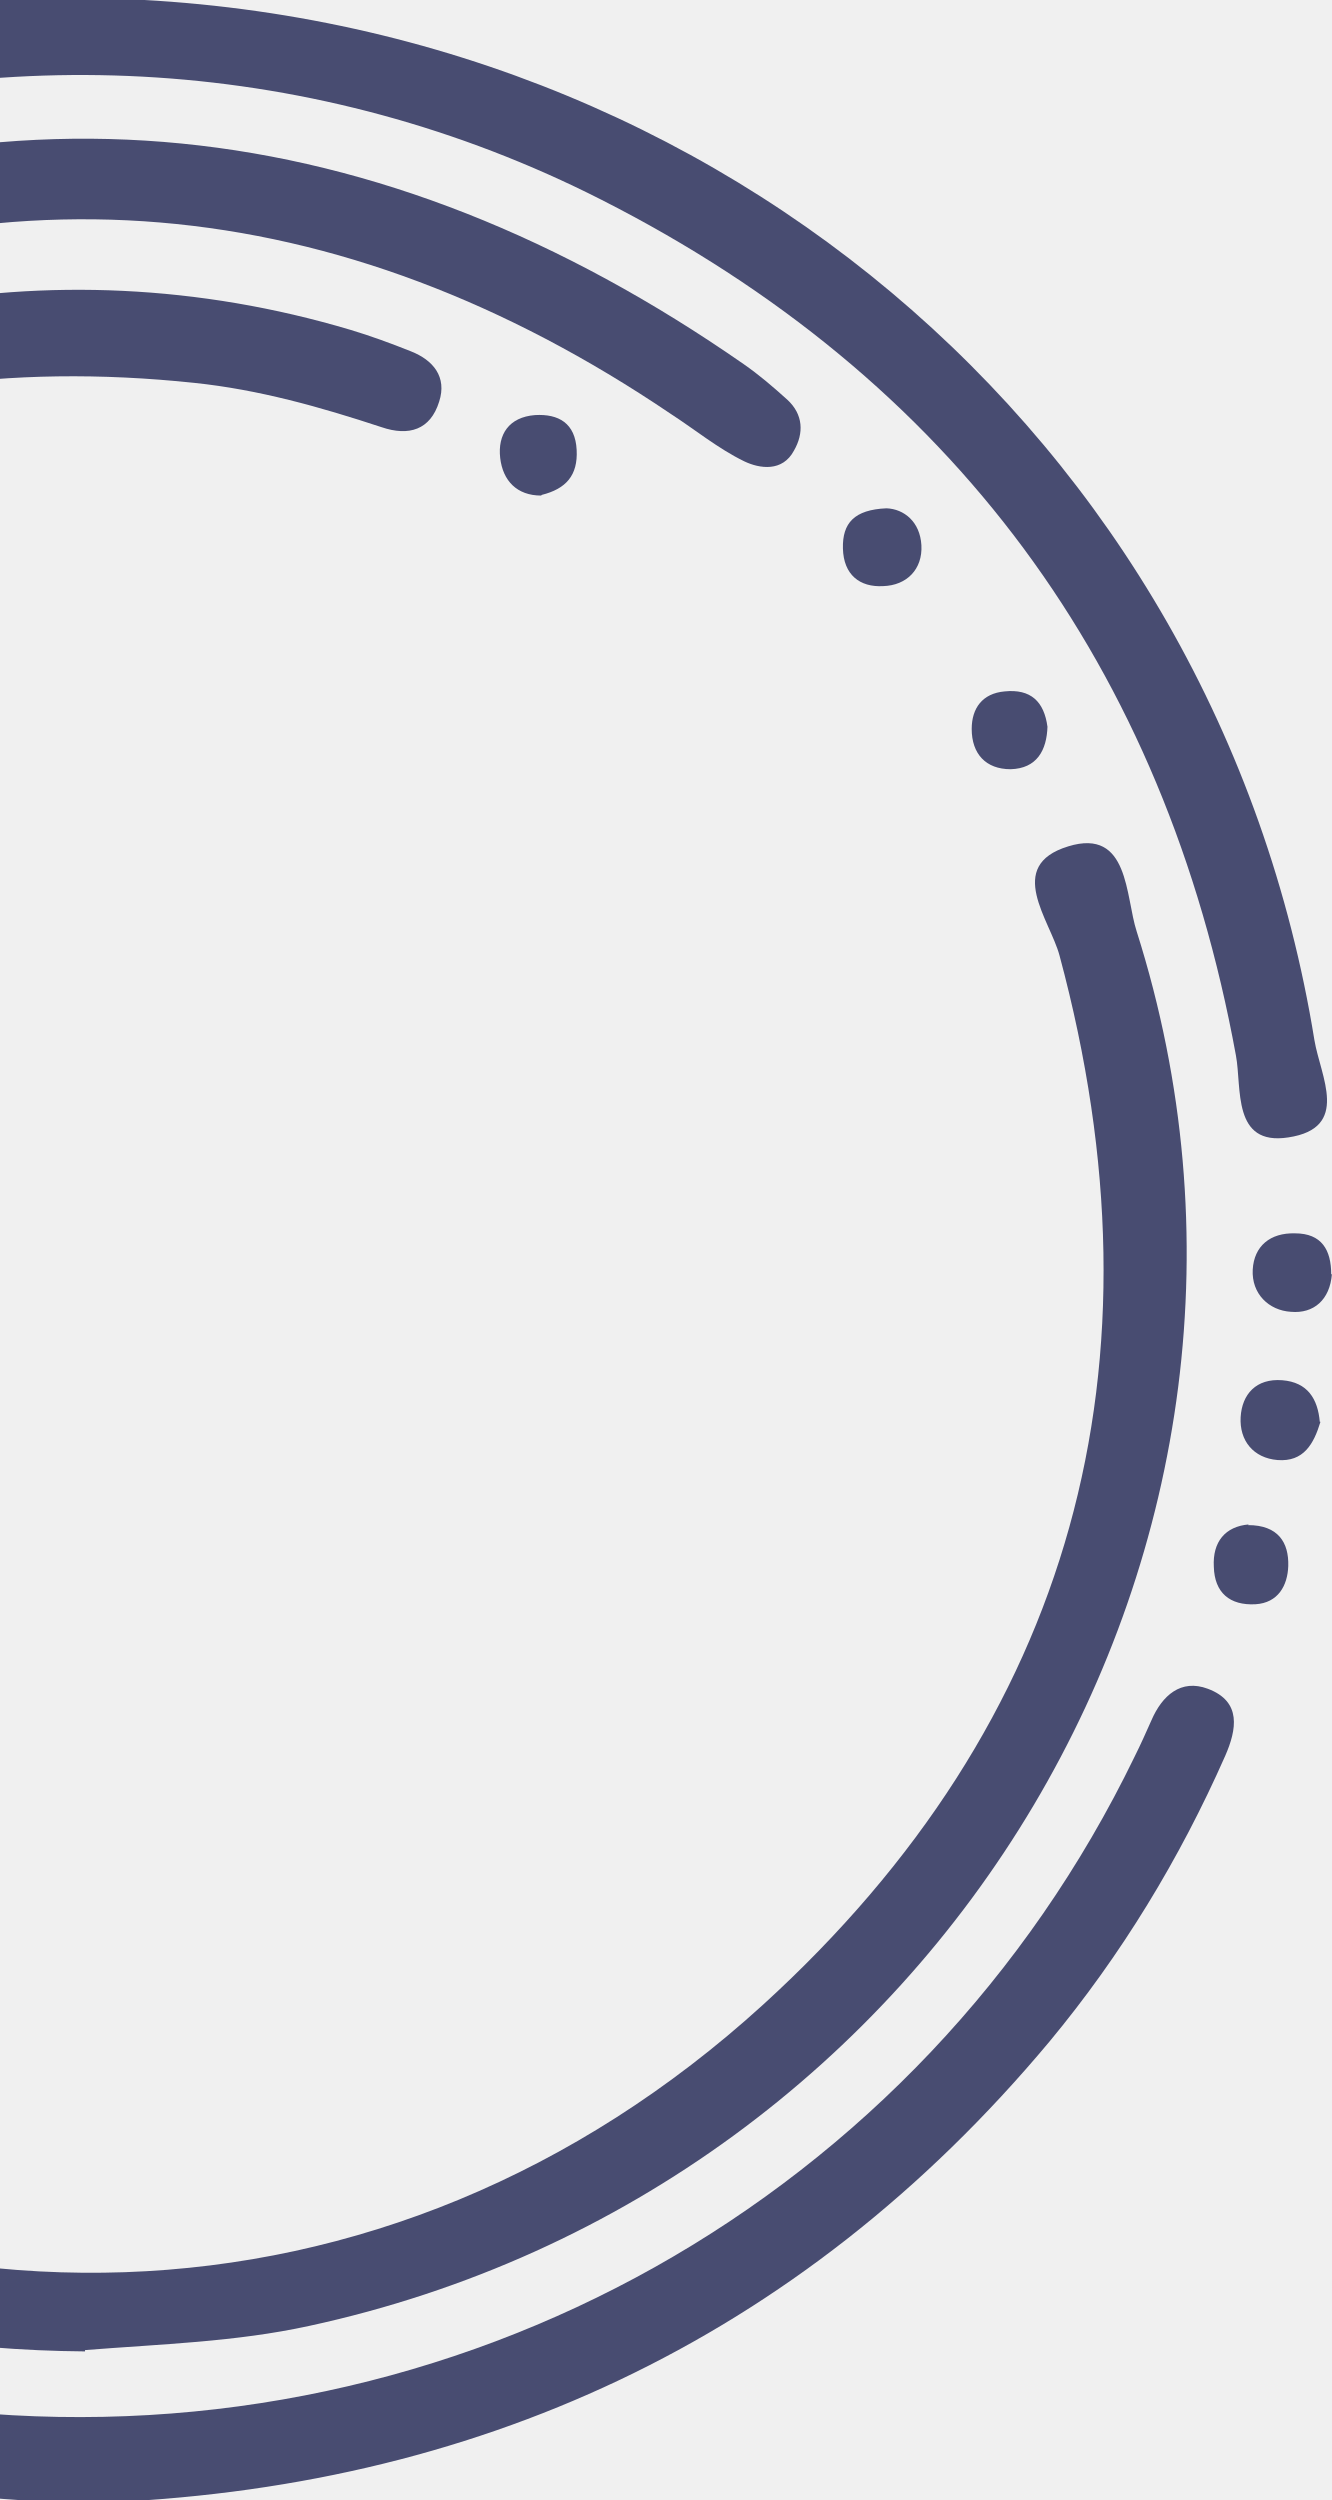
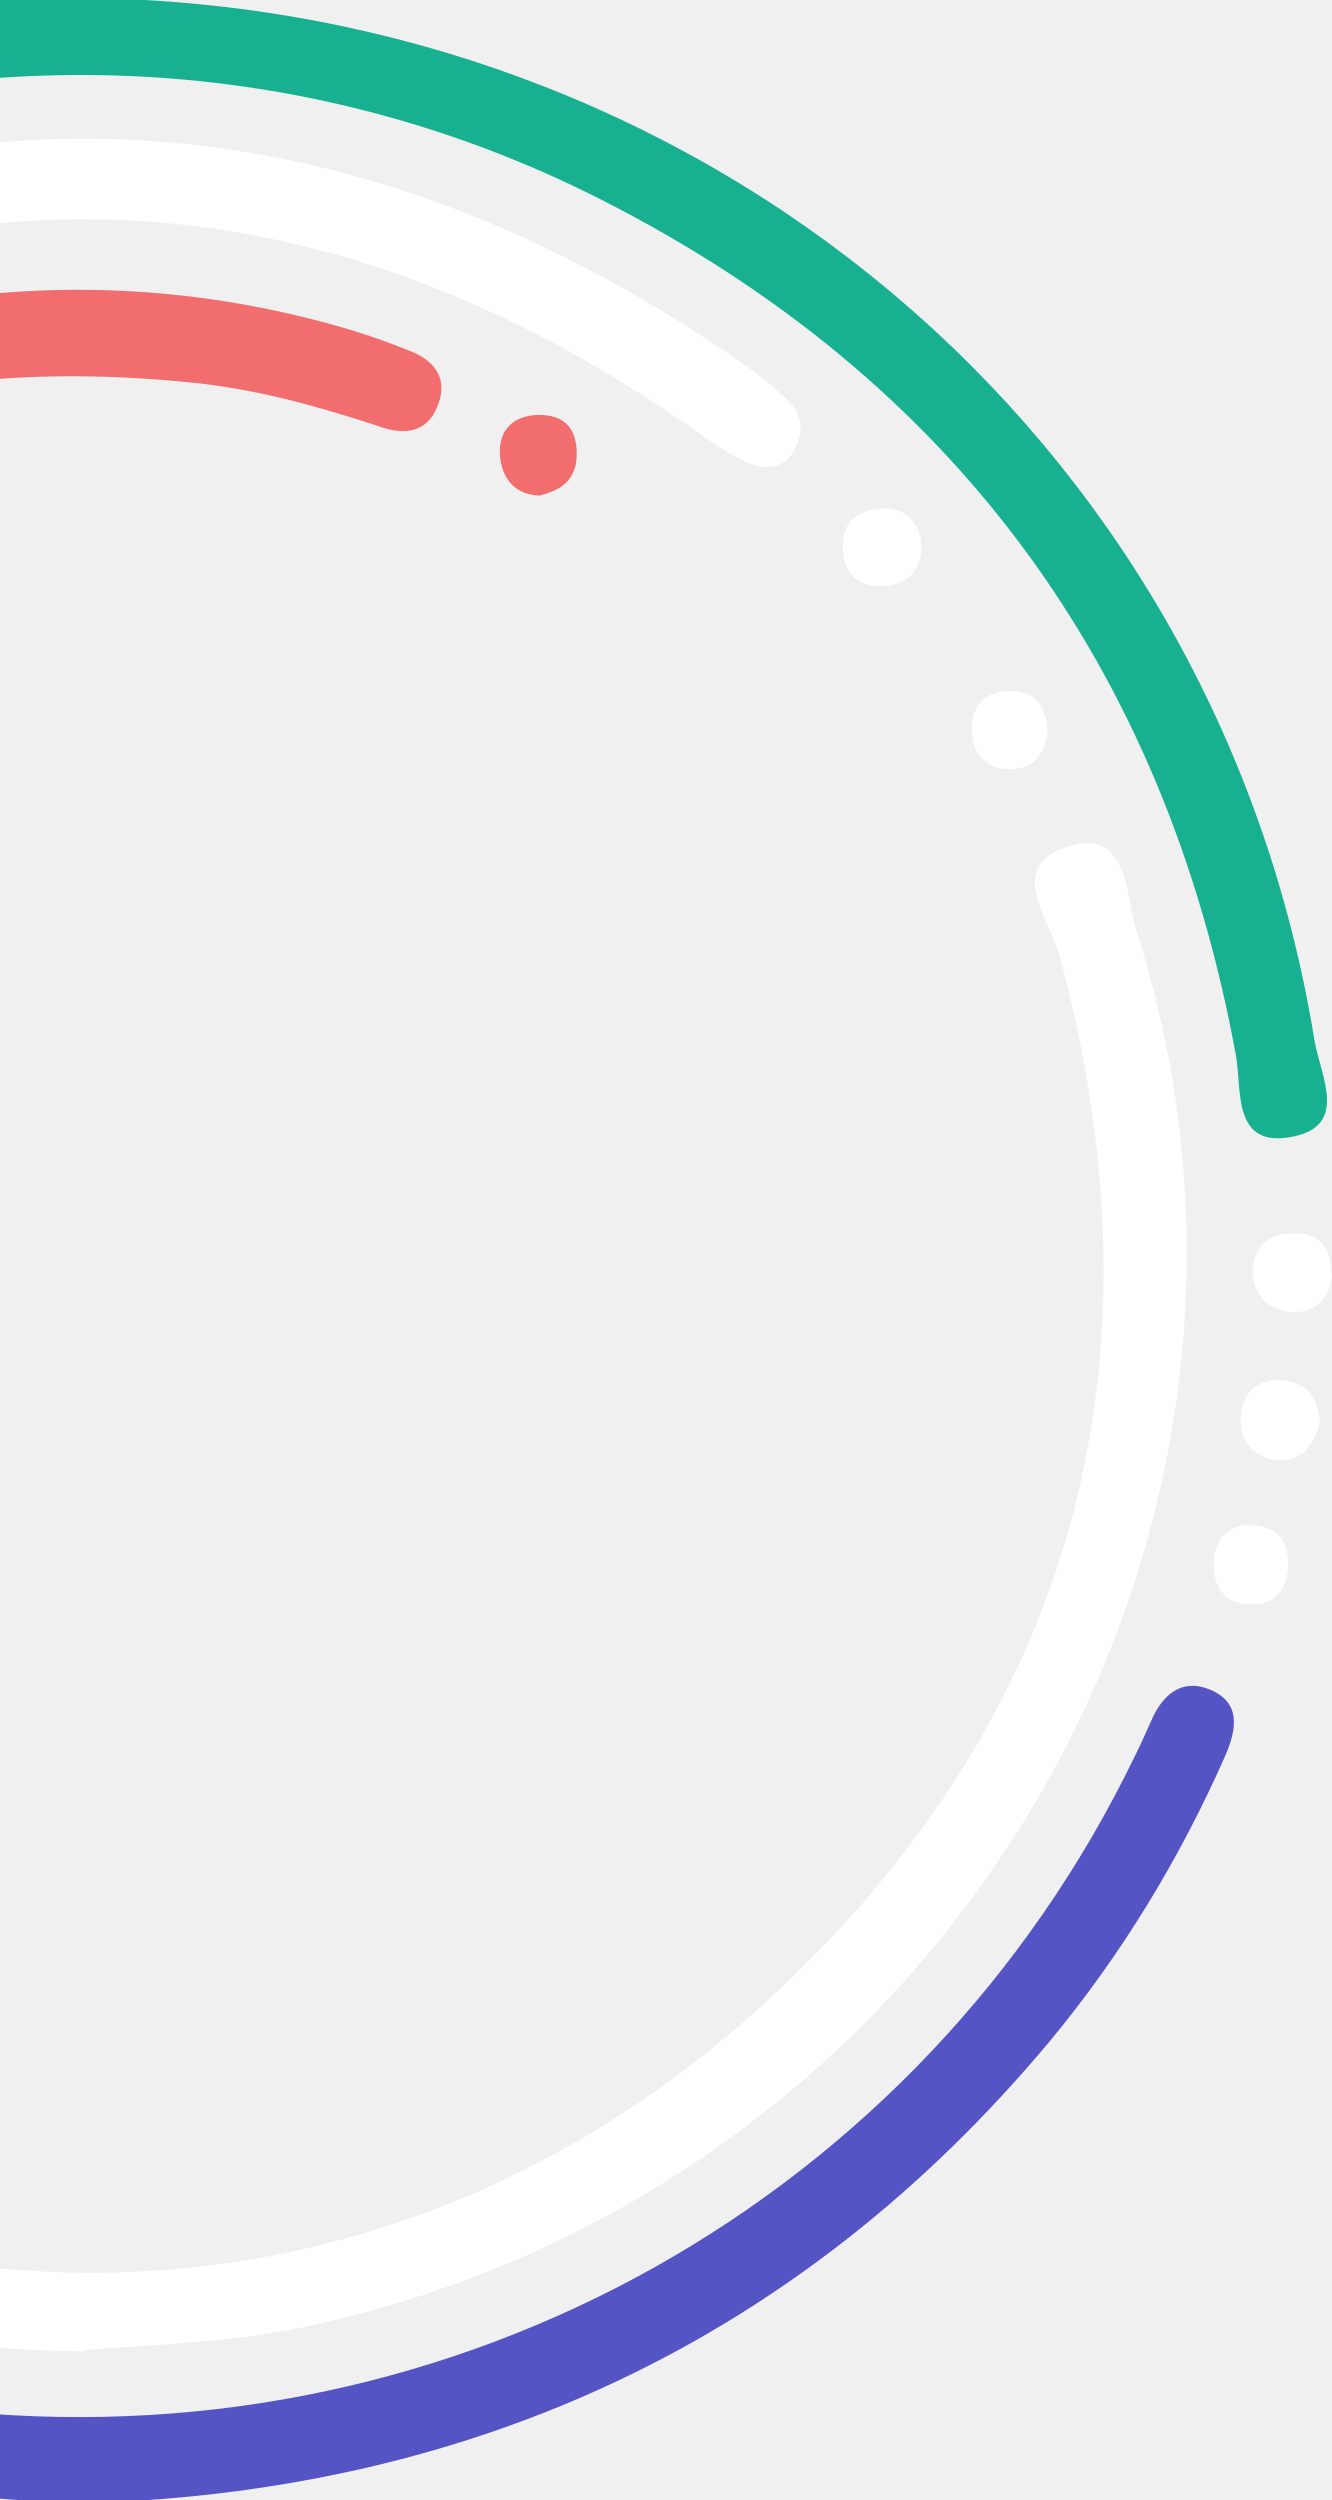
<svg xmlns="http://www.w3.org/2000/svg" width="122" height="229" viewBox="0 0 122 229" fill="none">
-   <g>
-     <path d="M8.524 229.275C-49.842 228.477 -95.92 189.341 -106.118 132.696C-106.303 131.713 -106.364 130.73 -106.425 129.808C-106.61 127.351 -106.855 124.463 -103.599 123.972C-100.405 123.48 -99.606 125.876 -99.176 128.518C-98.439 132.634 -97.64 136.689 -96.595 140.683C-85.537 184.61 -48.183 216.681 -3.088 220.92C41.946 225.159 84.338 201.383 103.936 160.896C104.489 159.79 104.981 158.684 105.472 157.578C106.455 155.305 108.175 153.769 110.633 154.69C113.766 155.858 113.275 158.438 112.23 160.834C108.053 170.296 102.708 179.081 96.134 187.006C73.095 214.592 43.236 228.047 8.524 229.275Z" fill="#484c71" />
-     <path d="M6.312 -0.194C64.063 -0.194 111.432 39.925 120.401 95.28C120.954 98.598 123.719 103.328 118.005 104.188C112.845 104.987 113.766 99.642 113.213 96.693C106.701 61.059 87.287 34.641 55.093 18.299C2.749 -8.303 -61.761 13.2 -88.302 65.544C-88.732 66.404 -89.1 67.326 -89.592 68.186C-91.251 70.889 -91.742 75.927 -96.534 73.531C-100.65 71.442 -97.824 67.94 -96.534 65.237C-79.7 30.894 -52.299 9.882 -15.007 1.649C-7.511 -0.009 0.046 -0.378 6.251 -0.132L6.312 -0.194Z" fill="#484c71" />
-     <path d="M7.788 215.39C-15.313 215.206 -36.324 208.387 -54.817 194.133C-57.152 192.351 -60.346 190.385 -58.012 187.068C-55.063 182.89 -52.298 186.761 -50.086 188.358C-11.565 216.066 35.496 214.96 69.901 183.627C98.408 157.639 107.132 125.016 97.056 87.539C96.196 84.283 92.019 79.306 97.855 77.525C103.446 75.805 103.077 82.133 104.122 85.327C121.816 141.113 86.489 200.461 28.308 213.056C21.55 214.53 14.73 214.715 7.788 215.268V215.39Z" fill="#484c71" />
-     <path d="M-93.831 113.097C-91.865 72.733 -74.11 41.769 -37.37 23.767C-0.753 5.828 34.819 10.19 68.118 33.352C69.531 34.335 70.821 35.441 72.112 36.608C73.586 37.959 73.647 39.68 72.726 41.277C71.681 43.243 69.593 42.936 68.179 42.26C65.783 41.093 63.694 39.373 61.421 37.898C31.071 17.378 -1.122 14.245 -33.929 30.28C-65.877 45.885 -83.141 72.426 -86.274 107.998C-87.319 120.347 -85.537 132.327 -81.666 144.062C-80.745 146.888 -79.455 150.083 -83.571 151.25C-87.257 152.233 -87.995 148.854 -88.793 146.397C-92.172 135.584 -94.323 124.586 -93.892 113.097H-93.831Z" fill="#484c71" />
-     <path d="M-80.13 114.511C-80.13 55.592 -23.73 13.569 32.116 30.218C33.959 30.771 35.803 31.447 37.646 32.184C39.673 32.983 40.963 34.519 40.226 36.792C39.427 39.373 37.461 39.987 34.943 39.127C29.352 37.284 23.699 35.686 17.801 35.072C-16.542 31.447 -43.636 44.103 -61.269 73.409C-78.901 102.776 -76.874 132.573 -57.644 161.019C-57.091 161.817 -56.415 162.555 -55.923 163.415C-54.756 165.381 -52.422 167.47 -55.432 169.681C-58.381 171.832 -60.408 169.989 -62.19 167.715C-66.122 162.677 -69.44 157.271 -72.143 151.496C-77.672 139.516 -80.56 127.044 -80.191 114.572L-80.13 114.511Z" fill="#484c71" />
-     <path d="M49.565 45.394C47.354 45.394 46.063 44.042 45.818 41.953C45.572 39.803 46.616 38.205 49.013 38.021C51.163 37.898 52.699 38.758 52.822 41.216C52.944 43.55 51.839 44.779 49.627 45.332L49.565 45.394Z" fill="#484c71" />
-     <path d="M81.205 46.561C82.802 46.622 84.277 47.789 84.4 49.94C84.523 52.152 83.048 53.626 80.898 53.688C78.748 53.81 77.273 52.643 77.212 50.247C77.15 47.912 78.256 46.684 81.205 46.561Z" fill="#484c71" />
-     <path d="M120.954 130.238C120.34 132.266 119.418 133.924 117.022 133.74C114.811 133.556 113.52 131.958 113.643 129.808C113.766 127.719 115.056 126.245 117.452 126.429C119.787 126.613 120.709 128.149 120.893 130.238H120.954Z" fill="#484c71" />
-     <path d="M122 116.722C121.816 119.056 120.341 120.347 118.252 120.162C116.225 120.039 114.627 118.503 114.75 116.292C114.873 114.141 116.348 112.913 118.621 112.974C121.078 112.974 121.938 114.51 121.938 116.722H122Z" fill="#484c71" />
-     <path d="M95.95 66.528C95.889 68.74 94.967 70.398 92.571 70.46C90.298 70.46 89.008 69.047 89.008 66.773C89.008 64.869 89.991 63.517 92.018 63.333C94.414 63.087 95.643 64.255 95.95 66.589V66.528Z" fill="#484c71" />
-     <path d="M114.319 139.7C117.084 139.7 118.067 141.297 118.005 143.448C117.944 145.229 117.084 146.827 114.995 146.95C112.66 147.072 111.247 145.905 111.186 143.509C111.063 141.236 112.23 139.823 114.381 139.639L114.319 139.7Z" fill="#484c71" />
+   <g clip-path="url(#clip0_2085_4868)">
+     <path d="M8.524 229.275C-49.842 228.477 -95.919 189.341 -106.118 132.696C-106.302 131.713 -106.364 130.73 -106.425 129.808C-106.61 127.351 -106.855 124.463 -103.599 123.972C-100.404 123.48 -99.606 125.876 -99.176 128.518C-98.438 132.634 -97.64 136.689 -96.595 140.683C-85.537 184.61 -48.183 216.681 -3.088 220.92C41.946 225.159 84.338 201.383 103.936 160.896C104.489 159.79 104.981 158.684 105.472 157.578C106.455 155.305 108.176 153.769 110.633 154.69C113.766 155.858 113.275 158.438 112.23 160.834C108.053 170.296 102.708 179.081 96.134 187.006C73.095 214.592 43.236 228.047 8.524 229.275Z" fill="#5454C4" />
+     <path d="M6.312 -0.194C64.063 -0.194 111.432 39.925 120.401 95.28C120.954 98.598 123.719 103.328 118.005 104.188C112.845 104.987 113.766 99.642 113.213 96.693C106.701 61.059 87.287 34.641 55.093 18.299C2.749 -8.303 -61.761 13.2 -88.302 65.544C-88.731 66.404 -89.1 67.326 -89.592 68.186C-91.251 70.889 -91.742 75.927 -96.534 73.531C-100.65 71.442 -97.824 67.94 -96.534 65.237C-79.7 30.894 -52.299 9.882 -15.007 1.649C-7.511 -0.009 0.046 -0.378 6.251 -0.132L6.312 -0.194Z" fill="#17B091" />
+     <path d="M7.788 215.39C-15.313 215.206 -36.324 208.387 -54.817 194.133C-57.152 192.351 -60.346 190.385 -58.012 187.068C-55.063 182.89 -52.298 186.761 -50.086 188.358C-11.565 216.066 35.496 214.96 69.901 183.627C98.408 157.639 107.132 125.016 97.056 87.539C96.196 84.283 92.018 79.306 97.855 77.525C103.446 75.805 103.077 82.133 104.122 85.327C121.816 141.113 86.489 200.461 28.308 213.056C21.55 214.53 14.73 214.715 7.788 215.268V215.39Z" fill="white" />
+     <path d="M-93.831 113.097C-91.865 72.733 -74.109 41.769 -37.37 23.767C-0.753 5.828 34.819 10.19 68.118 33.352C69.531 34.335 70.821 35.441 72.112 36.608C73.586 37.959 73.647 39.68 72.726 41.277C71.681 43.243 69.593 42.936 68.18 42.26C65.783 41.093 63.695 39.373 61.421 37.898C31.071 17.378 -1.122 14.245 -33.929 30.28C-65.877 45.885 -83.141 72.426 -86.274 107.998C-87.319 120.347 -85.537 132.327 -81.666 144.062C-80.745 146.888 -79.455 150.083 -83.571 151.25C-87.257 152.233 -87.994 148.854 -88.793 146.397C-92.172 135.584 -94.323 124.586 -93.892 113.097H-93.831Z" fill="white" />
+     <path d="M-80.13 114.511C-80.13 55.592 -23.73 13.569 32.117 30.218C33.96 30.771 35.803 31.447 37.646 32.184C39.673 32.983 40.964 34.519 40.226 36.792C39.428 39.373 37.462 39.987 34.943 39.127C29.352 37.284 23.7 35.686 17.802 35.072C-16.542 31.447 -43.636 44.103 -61.268 73.409C-78.901 102.776 -76.874 132.573 -57.644 161.019C-57.091 161.817 -56.415 162.555 -55.923 163.415C-54.756 165.381 -52.421 167.47 -55.432 169.681C-58.381 171.832 -60.408 169.989 -62.19 167.715C-66.122 162.677 -69.44 157.271 -72.143 151.496C-77.672 139.516 -80.56 127.044 -80.191 114.572L-80.13 114.511Z" fill="#F26E6E" />
+     <path d="M49.565 45.394C47.354 45.394 46.063 44.042 45.818 41.953C45.572 39.803 46.616 38.205 49.012 38.021C51.163 37.898 52.699 38.758 52.822 41.216C52.944 43.55 51.839 44.779 49.627 45.332L49.565 45.394Z" fill="#F26E6E" />
+     <path d="M81.205 46.561C82.803 46.622 84.277 47.789 84.4 49.94C84.523 52.152 83.048 53.626 80.898 53.688C78.748 53.81 77.273 52.643 77.212 50.247C77.15 47.912 78.256 46.684 81.205 46.561Z" fill="white" />
+     <path d="M120.954 130.238C120.34 132.266 119.418 133.924 117.022 133.74C114.811 133.556 113.52 131.958 113.643 129.808C113.766 127.719 115.056 126.245 117.452 126.429C119.787 126.613 120.709 128.149 120.893 130.238H120.954Z" fill="white" />
+     <path d="M122 116.722C121.816 119.056 120.341 120.347 118.252 120.162C116.225 120.039 114.628 118.503 114.75 116.292C114.873 114.141 116.348 112.913 118.621 112.974C121.078 112.974 121.939 114.51 121.939 116.722H122Z" fill="white" />
+     <path d="M95.95 66.528C95.889 68.74 94.967 70.398 92.571 70.46C90.298 70.46 89.008 69.047 89.008 66.773C89.008 64.869 89.991 63.517 92.018 63.333C94.414 63.087 95.643 64.255 95.95 66.589V66.528Z" fill="white" />
+     <path d="M114.319 139.7C117.084 139.7 118.067 141.297 118.005 143.448C117.944 145.229 117.084 146.827 114.995 146.95C112.66 147.072 111.247 145.905 111.186 143.509C111.063 141.236 112.23 139.823 114.38 139.639L114.319 139.7Z" fill="white" />
  </g>
+   <defs>
+     <clipPath id="clip0_2085_4868">
+       <rect width="122" height="229" fill="white" />
+     </clipPath>
+   </defs>
</svg>
